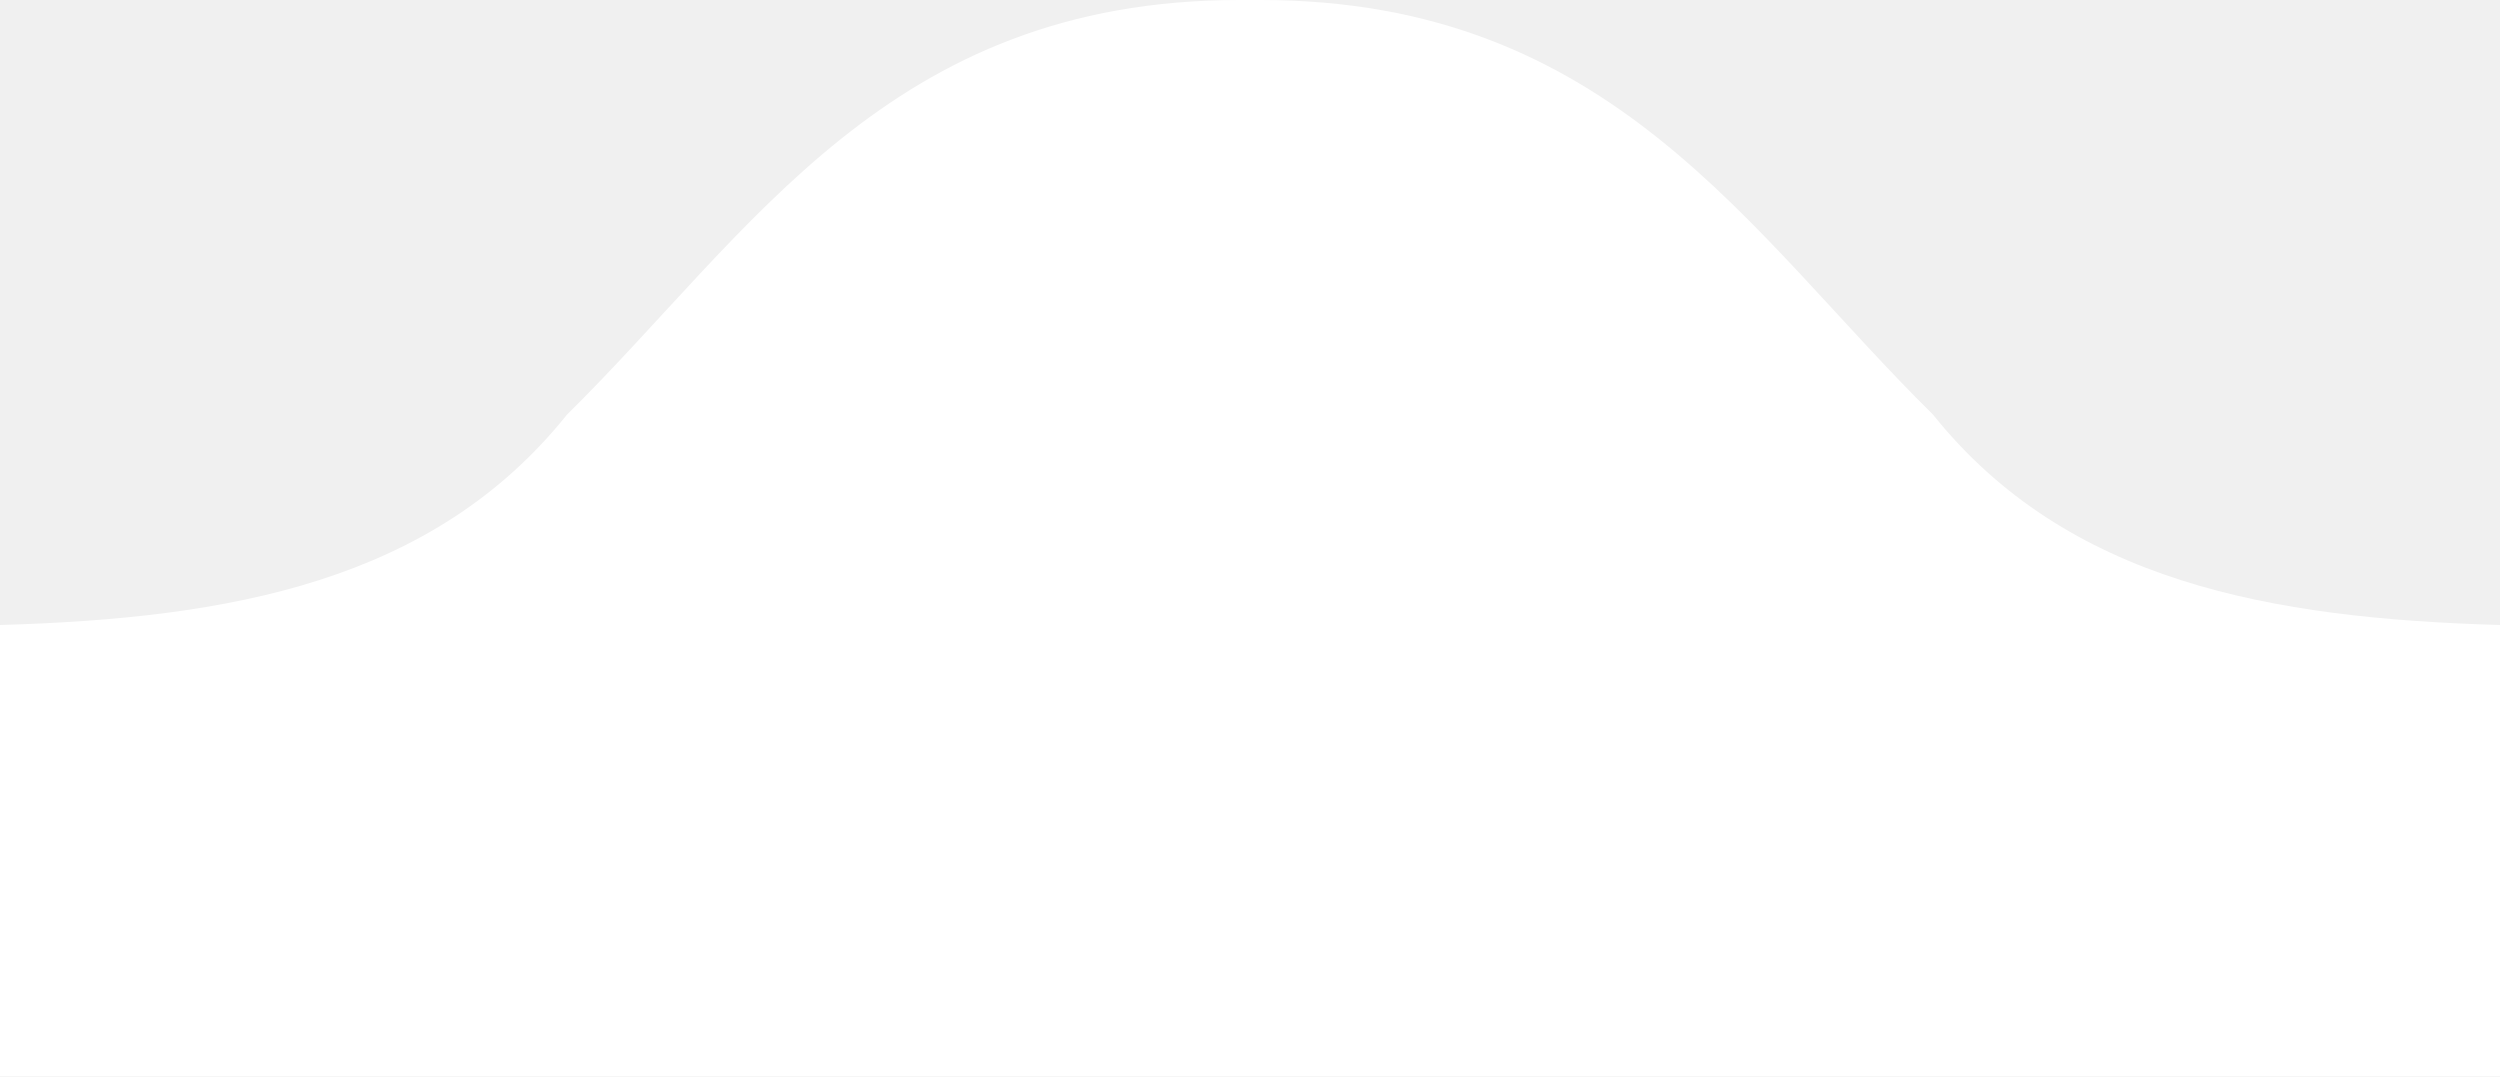
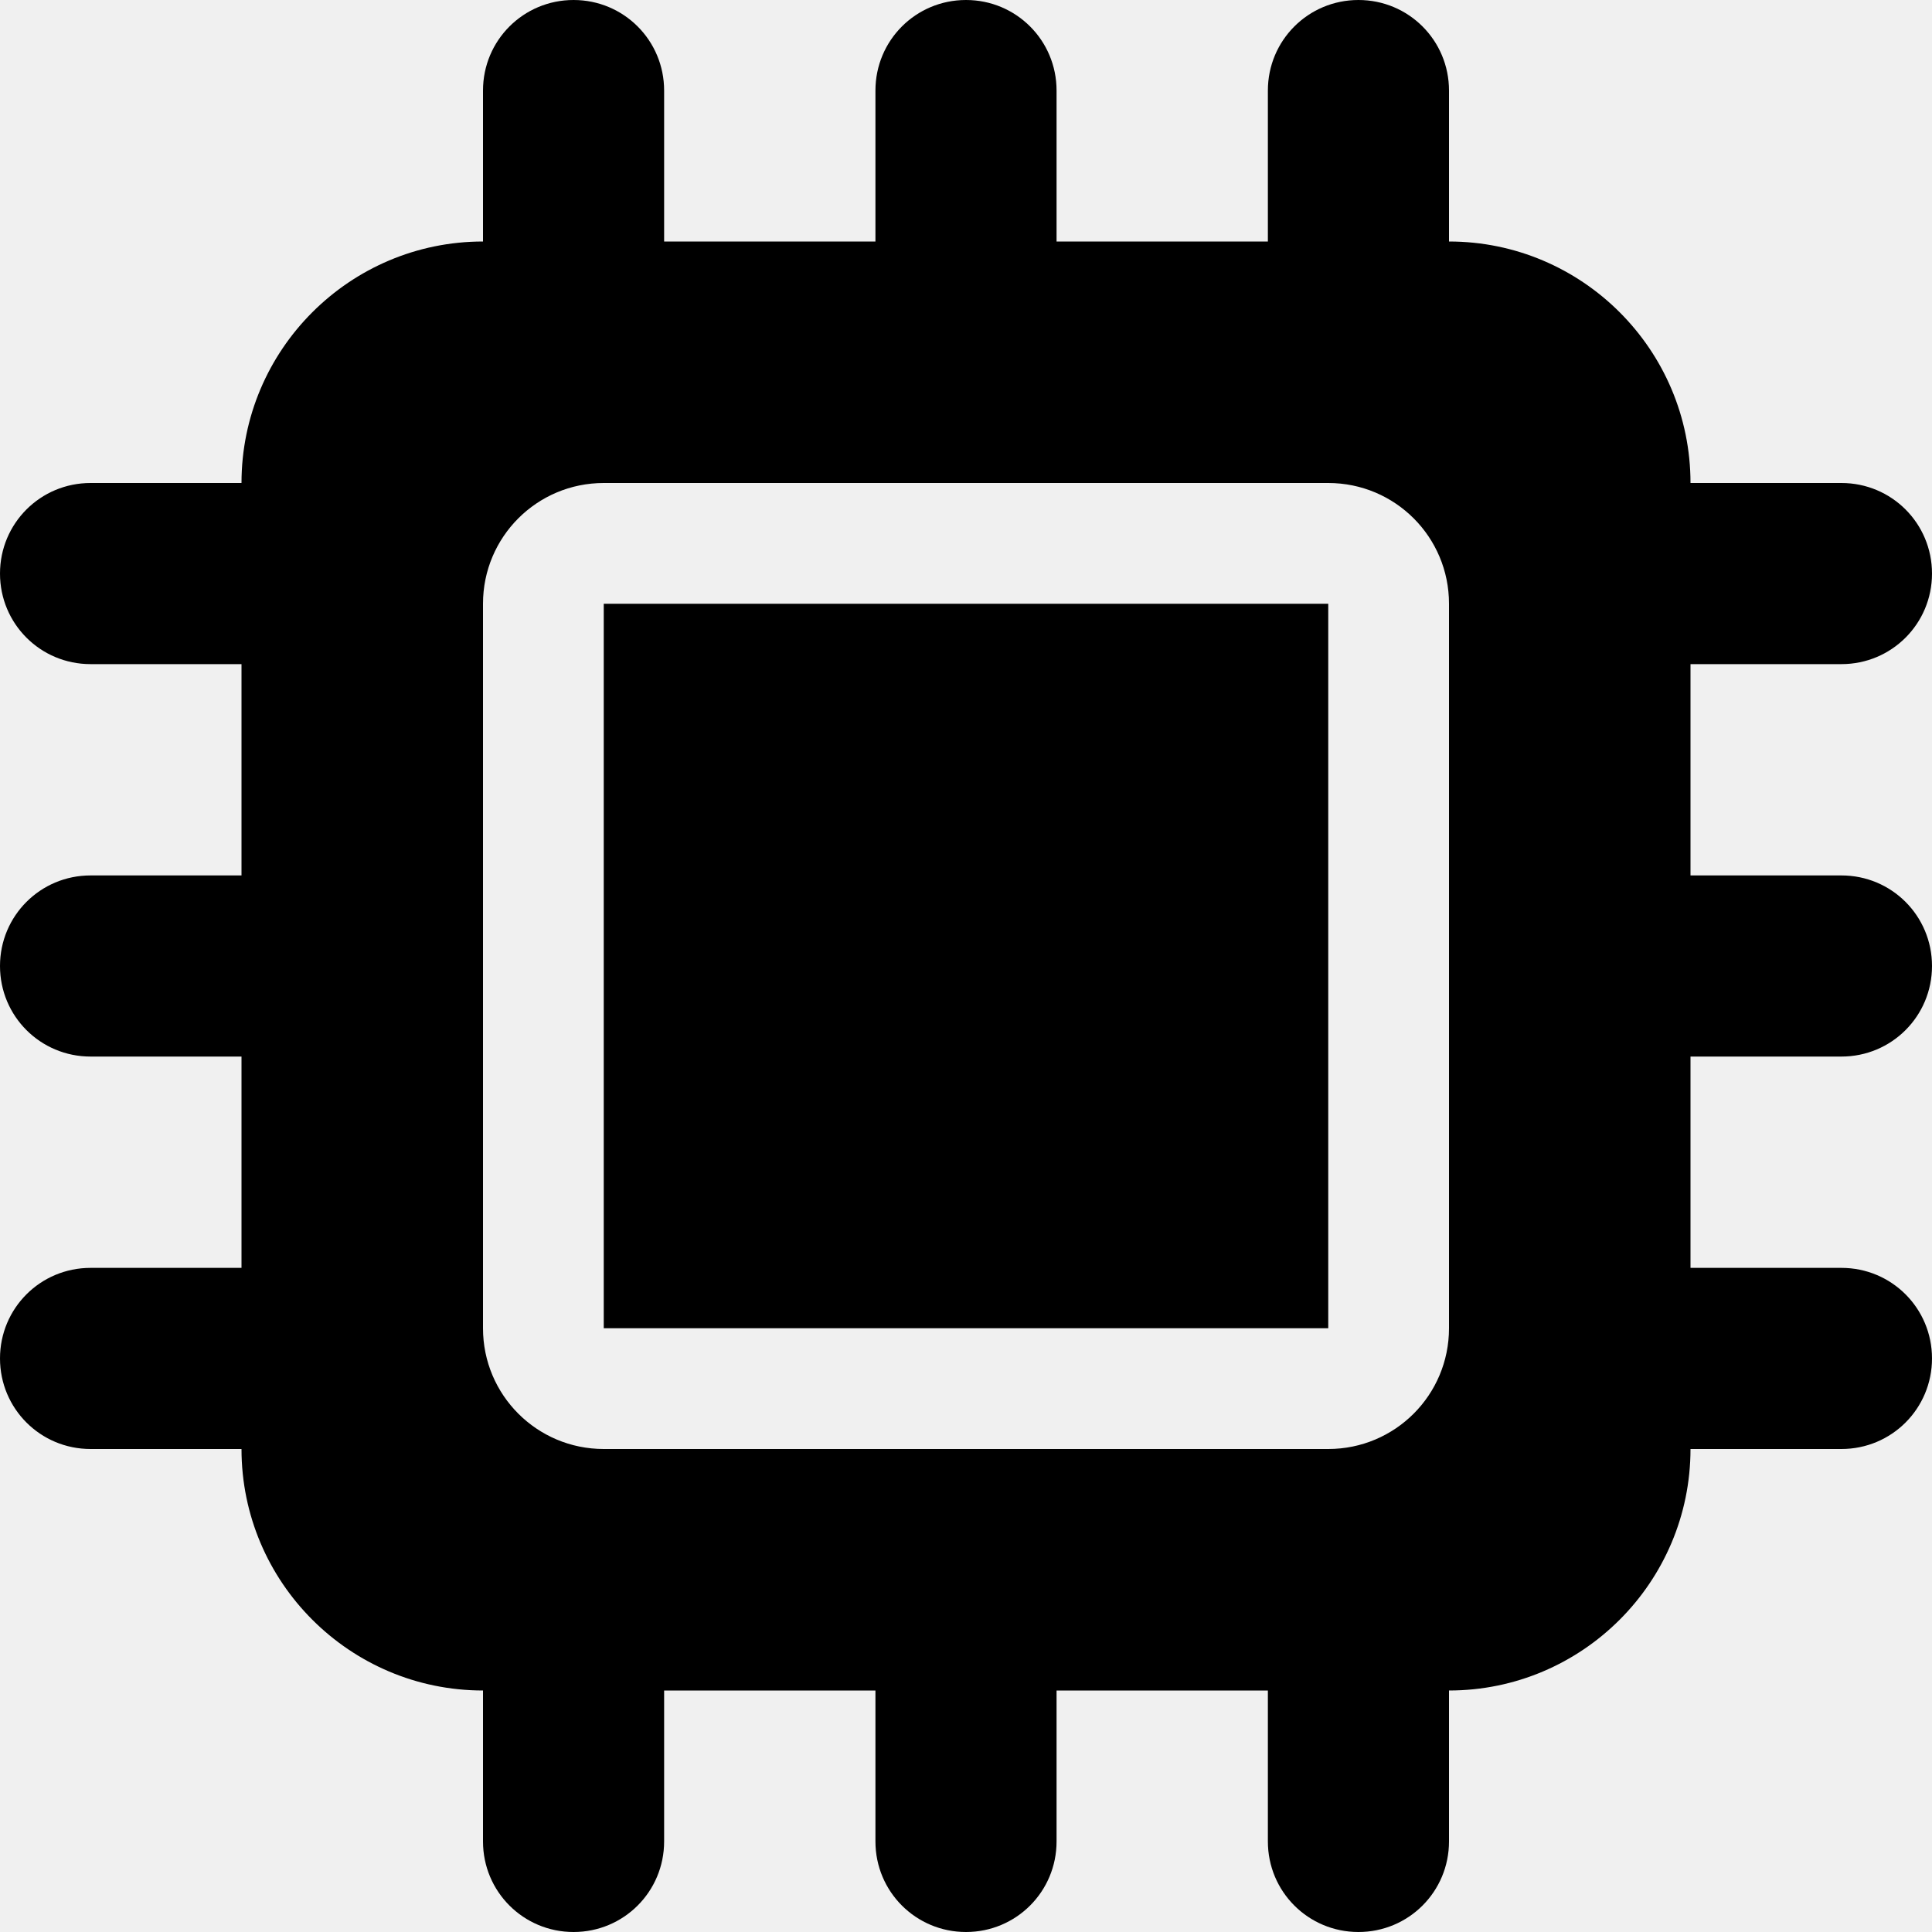
- <svg xmlns="http://www.w3.org/2000/svg" height="62" viewBox="0 0 144 62" width="144">
-   <path d="m111.34 23.88c-10.62-10.46-18.5-23.88-38.74-23.88h-1.2c-20.24 0-28.12 13.42-38.74 23.88-7.72 9.64-19.44 11.74-32.66 12.12v26h144v-26c-13.22-.38-24.94-2.48-32.66-12.12z" fill="#fff" fill-rule="evenodd" />
+ <svg xmlns="http://www.w3.org/2000/svg" viewBox="0 0 512 512">
+   <path d="M176 24c0-13.3-10.7-24-24-24s-24 10.7-24 24l0 40c-35.3 0-64 28.7-64 64l-40 0c-13.3 0-24 10.7-24 24s10.7 24 24 24l40 0 0 56-40 0c-13.3 0-24 10.7-24 24s10.7 24 24 24l40 0 0 56-40 0c-13.3 0-24 10.7-24 24s10.7 24 24 24l40 0c0 35.3 28.7 64 64 64l0 40c0 13.3 10.7 24 24 24s24-10.7 24-24l0-40 56 0 0 40c0 13.3 10.7 24 24 24s24-10.7 24-24l0-40 56 0 0 40c0 13.3 10.7 24 24 24s24-10.7 24-24l0-40c35.3 0 64-28.7 64-64l40 0c13.3 0 24-10.7 24-24s-10.7-24-24-24l-40 0 0-56 40 0c13.3 0 24-10.7 24-24s-10.7-24-24-24l-40 0 0-56 40 0c13.3 0 24-10.7 24-24s-10.7-24-24-24l-40 0c0-35.3-28.7-64-64-64l0-40c0-13.3-10.7-24-24-24s-24 10.7-24 24l0 40-56 0 0-40c0-13.3-10.7-24-24-24s-24 10.7-24 24l0 40-56 0 0-40zM160 128l192 0c17.7 0 32 14.3 32 32l0 192c0 17.7-14.3 32-32 32l-192 0c-17.7 0-32-14.3-32-32l0-192c0-17.7 14.3-32 32-32zm192 32l-192 0 0 192 192 0 0-192z" />
</svg>
